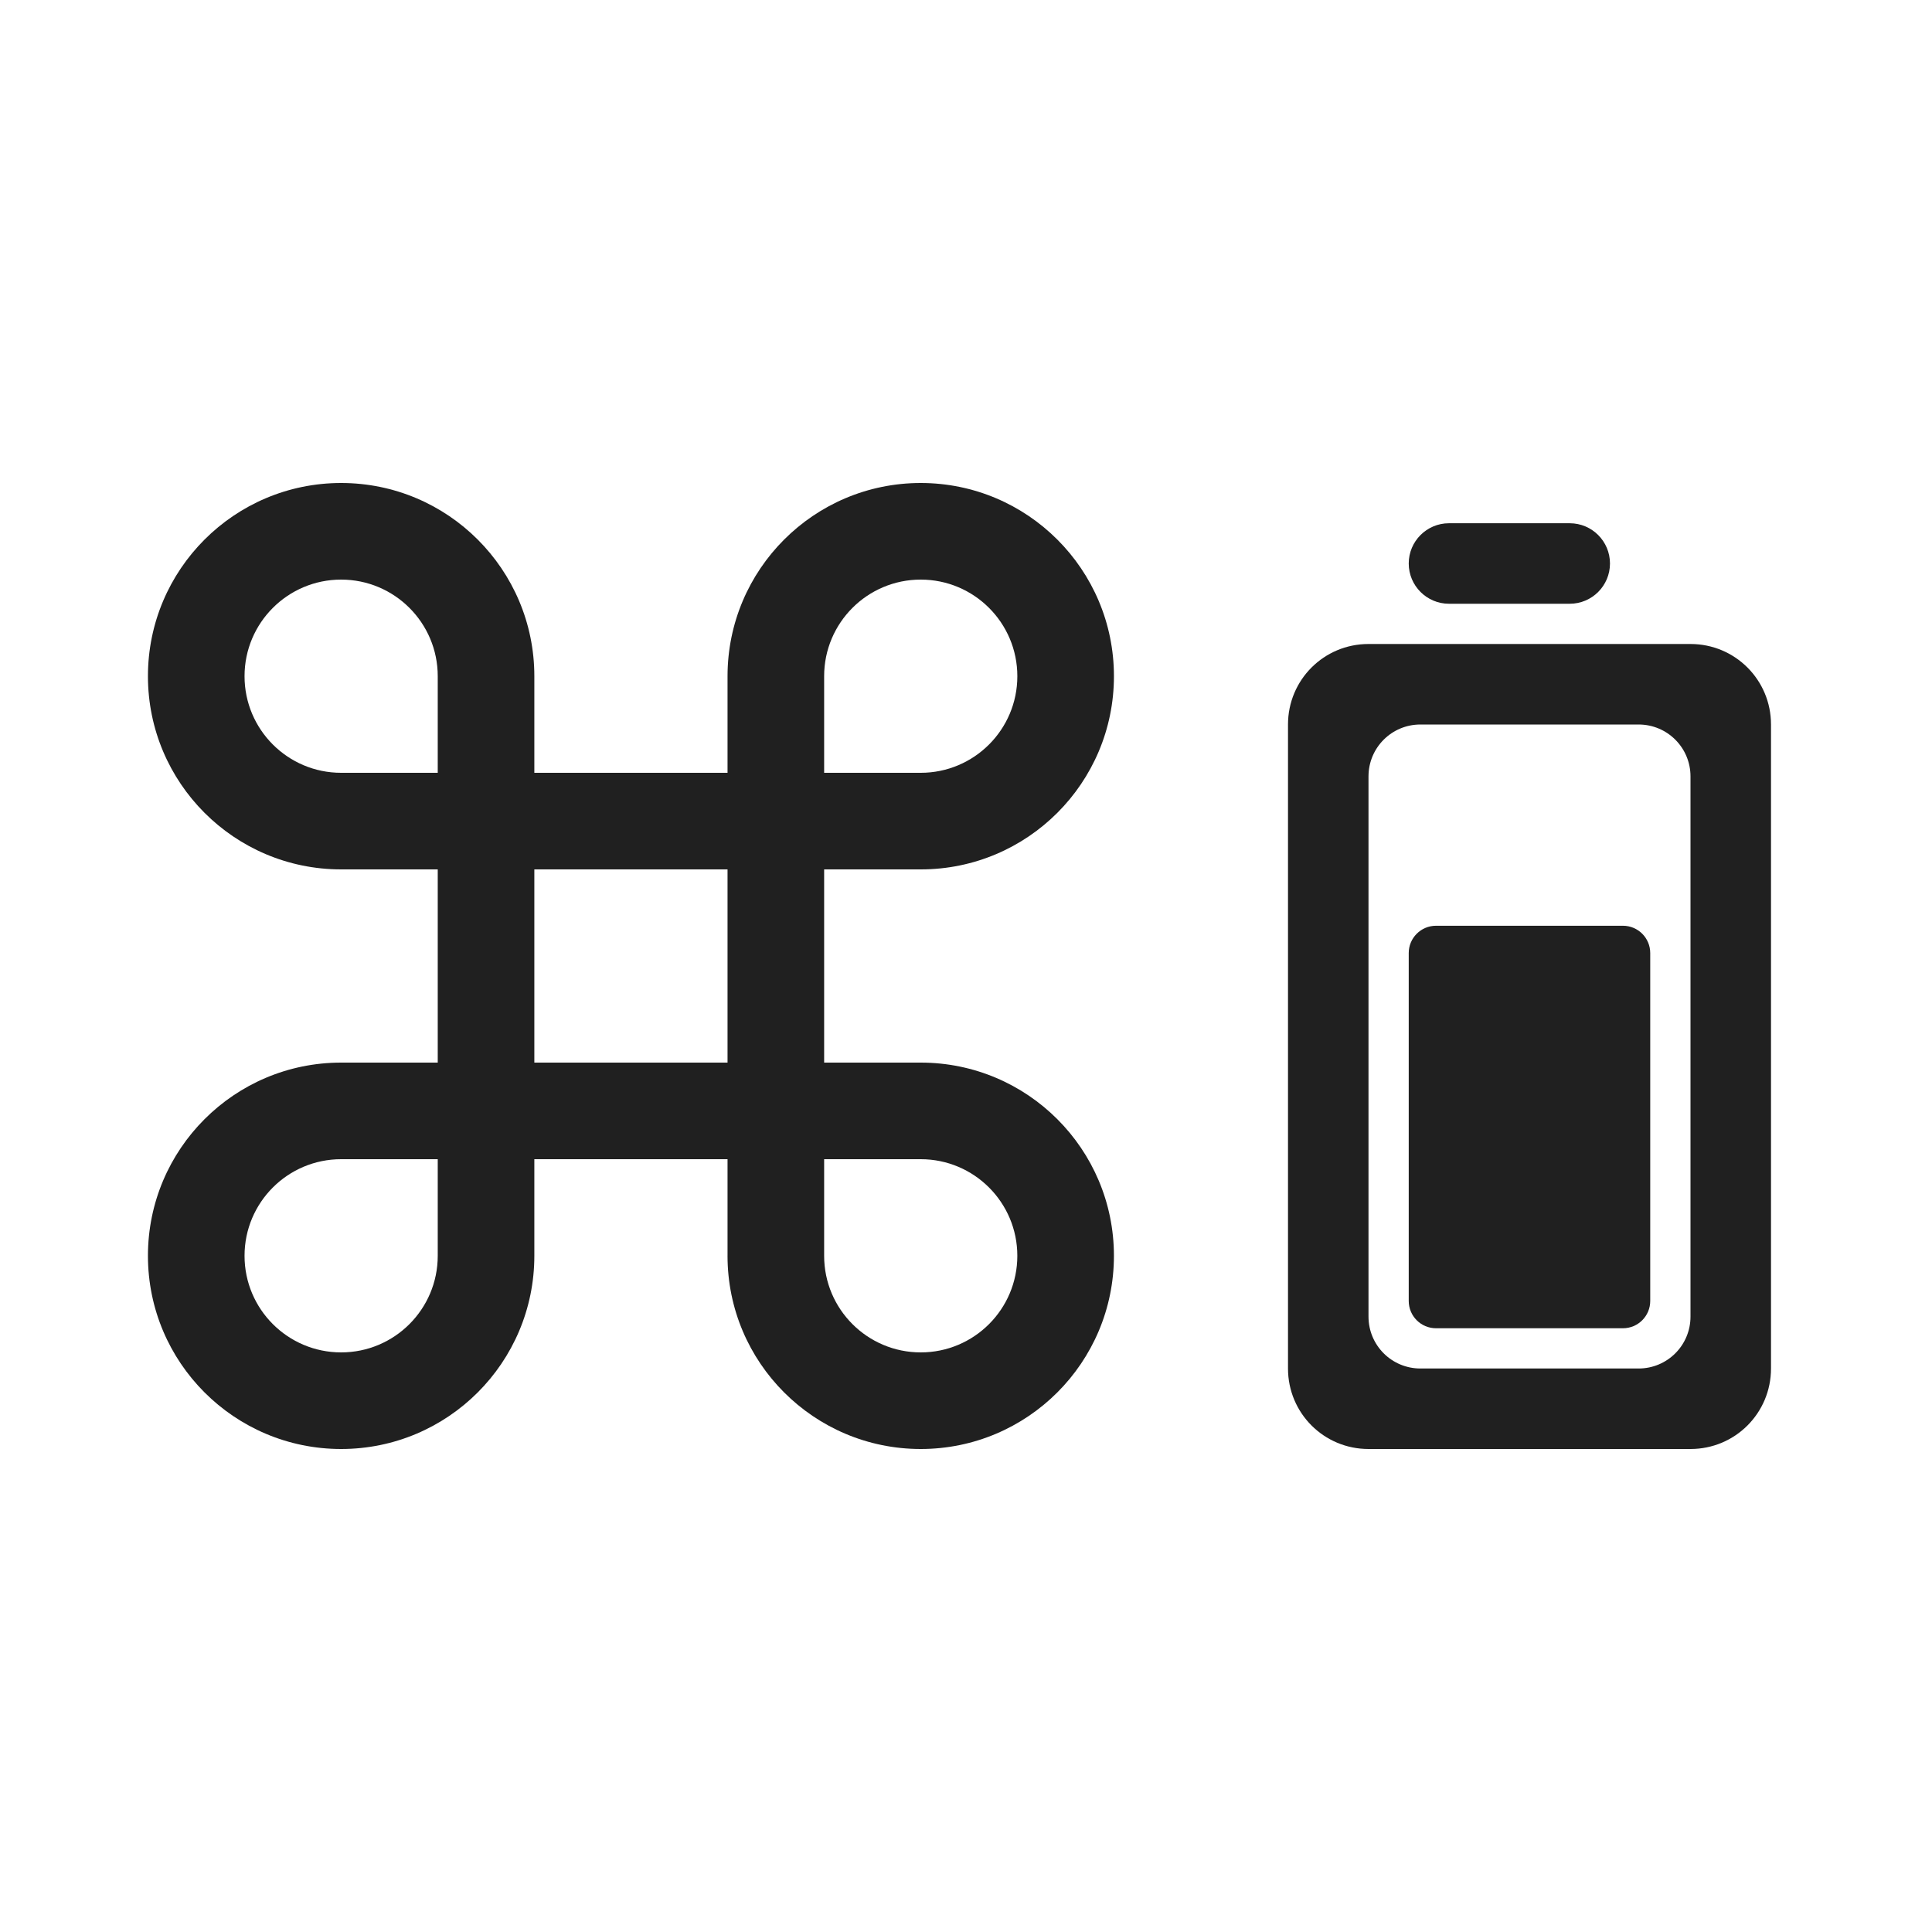
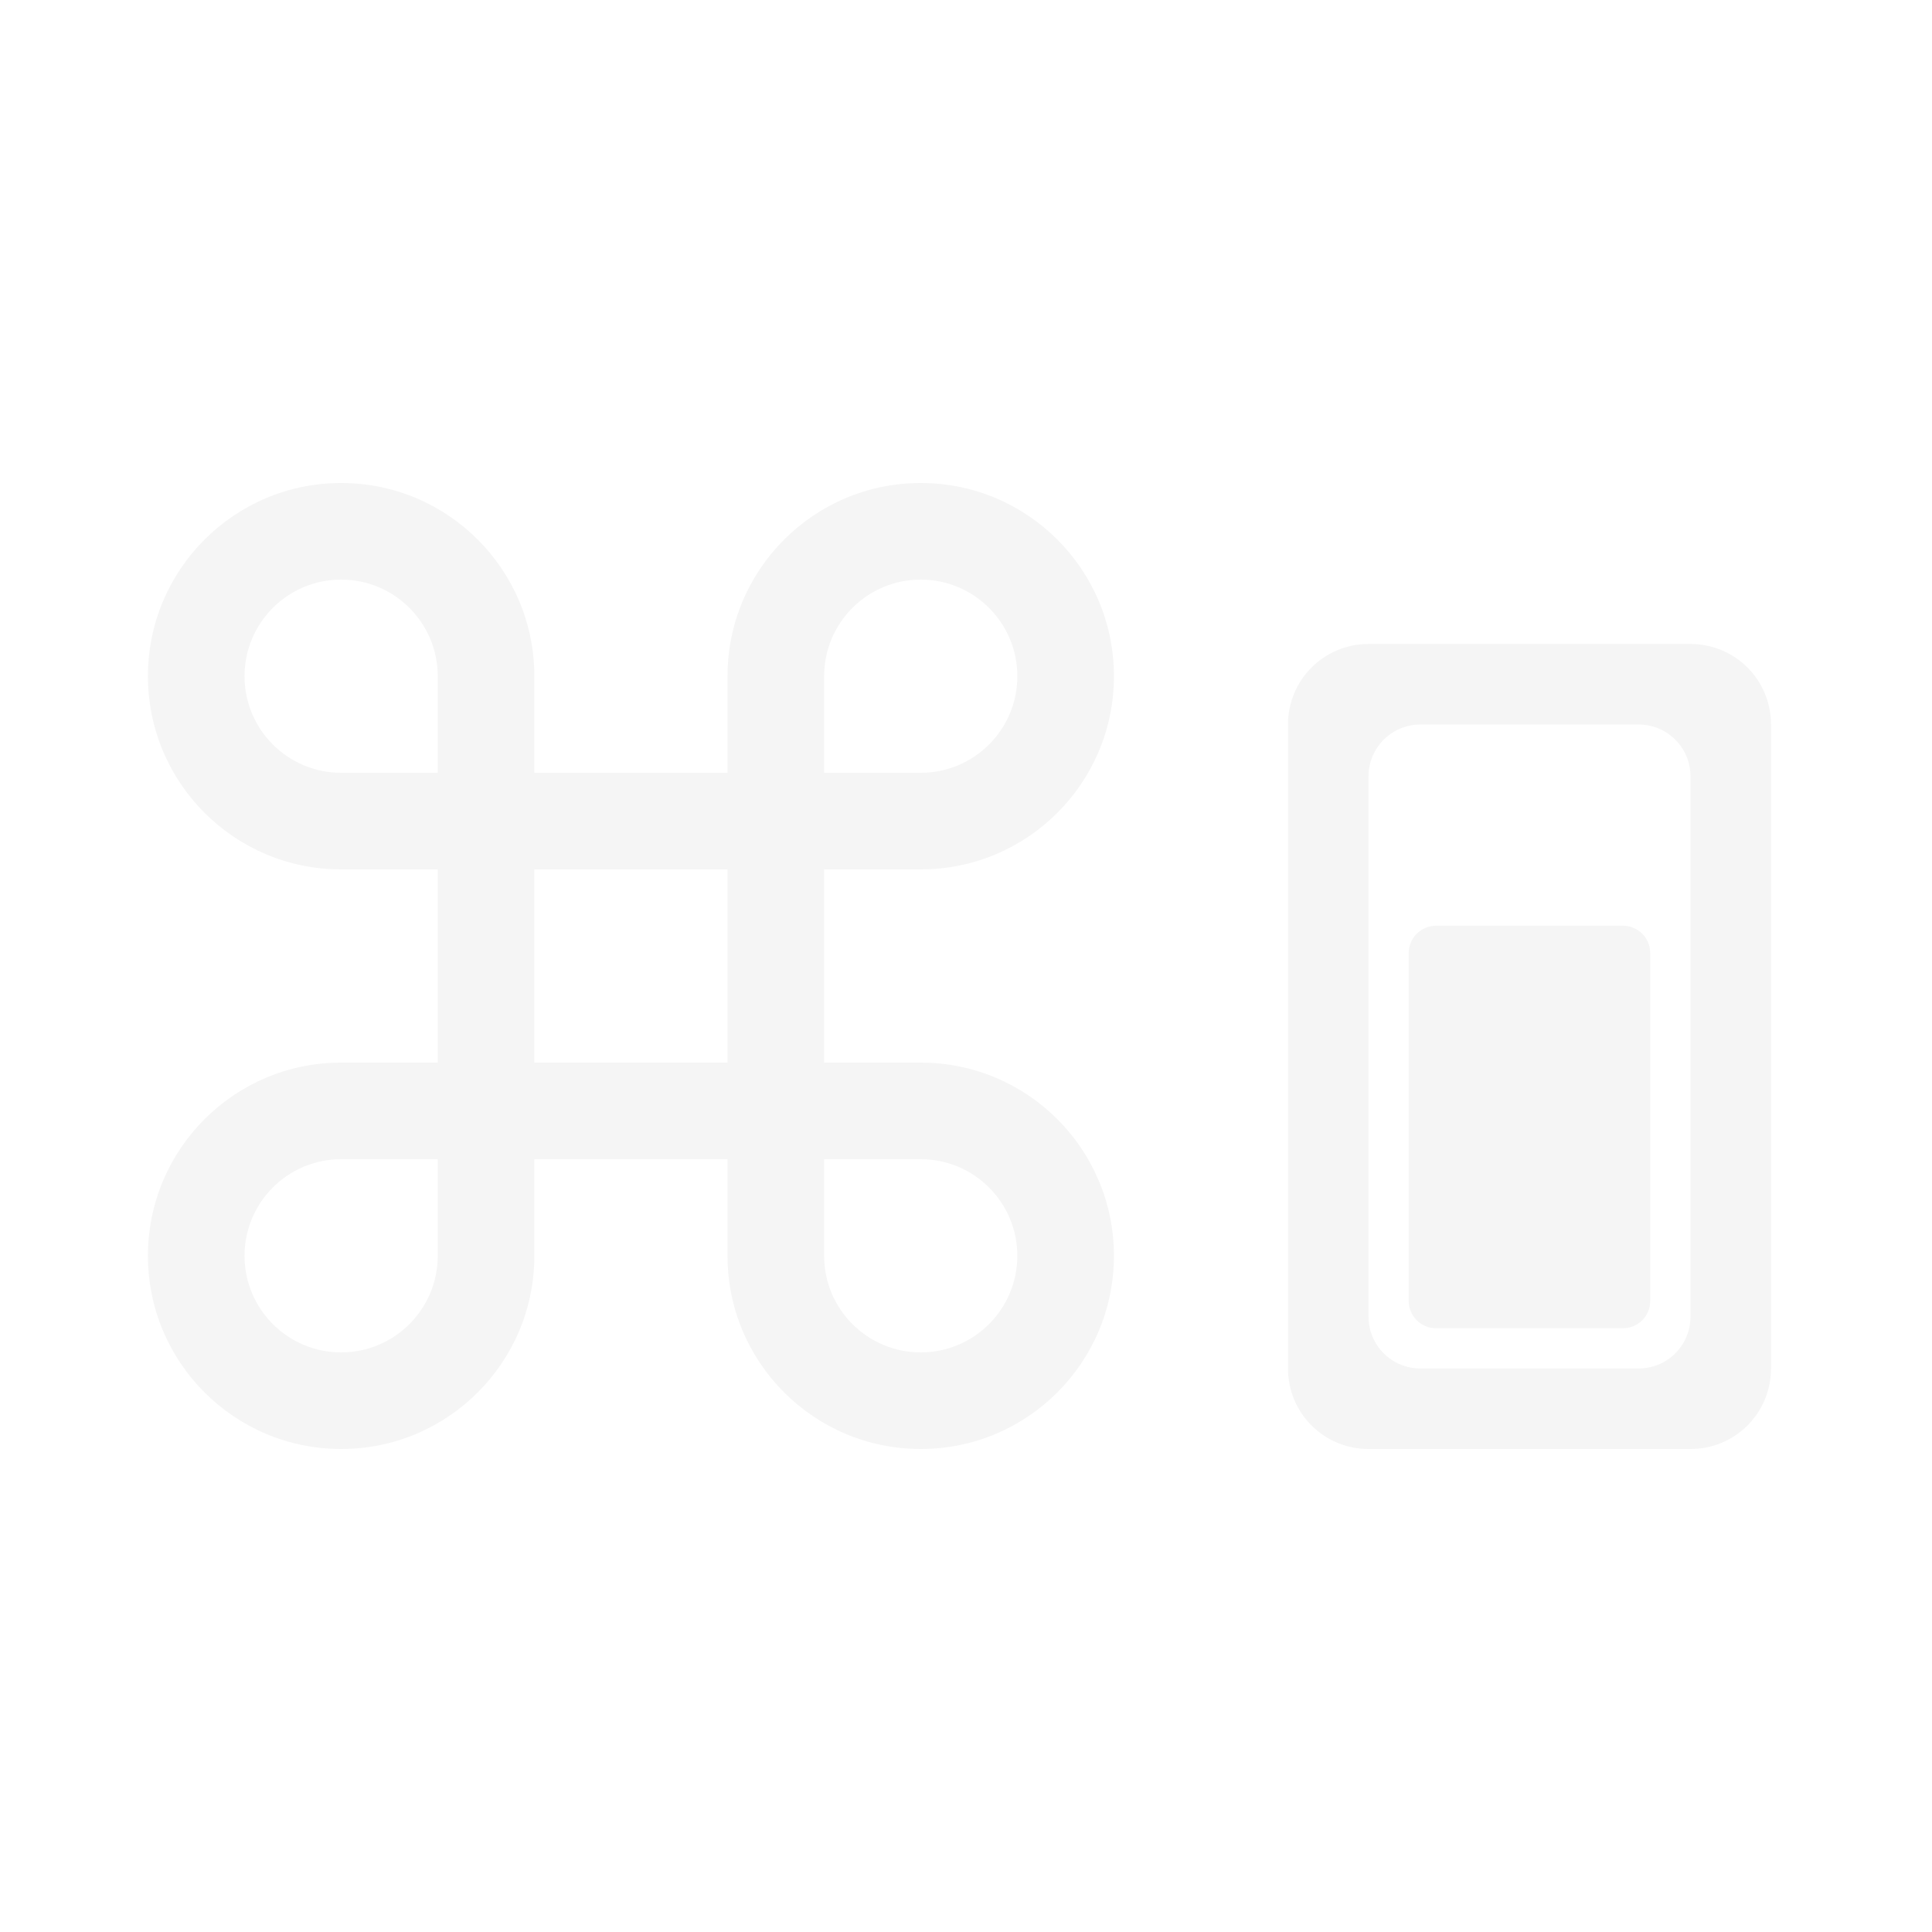
<svg xmlns="http://www.w3.org/2000/svg" xmlns:xlink="http://www.w3.org/1999/xlink" version="1.1" width="24" height="24" id="svg3815">
  <defs id="defs12">
    <linearGradient gradientTransform="translate(-1.000123,-5)" gradientUnits="userSpaceOnUse" xlink:href="#linearGradient3587-6-5-3" id="linearGradient2398" y2="21" x2="14" y1="3" x1="14" />
    <linearGradient id="linearGradient3587-6-5-3">
-       <stop offset="0" style="stop-color:#000000;stop-opacity:1" id="stop3589-9-2-0" />
+       <stop offset="0" style="stop-color:#f5f5f5;stop-opacity:1" id="stop3589-9-2-0" />
      <stop offset="1" style="stop-color:#363636;stop-opacity:1" id="stop3591-7-4-7" />
    </linearGradient>
    <linearGradient gradientTransform="translate(-52.0968,-11.36383)" gradientUnits="userSpaceOnUse" xlink:href="#linearGradient3587-6-5-3" id="linearGradient2395" y2="27.364" x2="66.097" y1="9.364" x1="66.097" />
    <linearGradient gradientUnits="userSpaceOnUse" xlink:href="#linearGradient3587-6-5-3" id="linearGradient7390" y2="13.496" x2="4.955" y1="2.684" x1="4.955" />
    <linearGradient gradientUnits="userSpaceOnUse" xlink:href="#linearGradient3587-6-5-3" id="linearGradient7392" y2="11.649" x2="7.911" y1="4.576" x1="7.911" />
    <linearGradient gradientUnits="userSpaceOnUse" xlink:href="#linearGradient3587-6-5-3" id="linearGradient7394" y2="13.317" x2="10.187" y1="2.774" x1="10.187" />
    <linearGradient gradientUnits="userSpaceOnUse" xlink:href="#linearGradient3587-6-5-3" id="linearGradient7396" y2="15.183" x2="13.917" y1="0.882" x1="13.917" />
    <linearGradient id="linearGradient5263">
      <stop offset="0" style="stop-color:#a0d5ff;stop-opacity:1" id="stop5265" />
      <stop offset="1" style="stop-color:#a0d5ff;stop-opacity:1" id="stop5267" />
    </linearGradient>
  </defs>
-   <g transform="translate(1.137745,0.2)" id="g4189" style="fill:#000000;fill-opacity:1">
+   <g transform="translate(1.137745,0.2)" id="g4189" style="fill:#f5f5f5;fill-opacity:1">
    <g id="g3" transform="matrix(0.15,0,0,0.15,0.7,5.8)" style="fill:#4d4d4d;fill-opacity:1">
-       <path d="m 64,48 0,0 -8,0 0,-16 8,0 C 72.836,32 80,24.836 80,16 80,7.164 72.836,0 64,0 55.163,0 48,7.164 48,16 l 0,8 -16,0 0,-8 C 32,7.164 24.836,0 16,0 7.164,0 0,7.164 0,16 0,24.836 7.164,32 16,32 l 8,0 0,16 -8,0 0,0 0,0 C 7.164,48 0,55.164 0,64 c 0,8.836 7.164,16 16,16 8.837,0 16,-7.164 16,-16 l 0,0 0,-8 16,0 0,7.98 c 0,0.008 -10e-4,0.014 -10e-4,0.02 0,8.836 7.164,16 16,16 8.836,0 16,-7.164 16,-16 C 79.999,55.164 72.836,48.002 64,48 Z M 64,8 c 4.418,0 8,3.582 8,8 0,4.418 -3.582,8 -8,8 l -8,0 0,-8 c 0,-4.418 3.582,-8 8,-8 z M 8,16 c 0,-4.418 3.582,-8 8,-8 4.418,0 8,3.582 8,8 l 0,8 -8,0 C 11.582,24 8,20.417 8,16 Z m 8,56 c -4.418,0 -8,-3.582 -8,-8 0,-4.418 3.582,-8 8,-8 l 0,0 8,0 0,8 c 0,4.418 -3.582,8 -8,8 z m 16,-24 0,-16 16,0 0,16 -16,0 z m 32,24 c -4.418,0 -8,-3.582 -8,-8 l 0,0 0,-8 7.999,0 c 4.418,0 8,3.582 8,8 0,4.418 -3.581,8 -7.999,8 z" id="path5-4" style="fill:#202020;fill-opacity:1" />
+       <path d="m 64,48 0,0 -8,0 0,-16 8,0 C 72.836,32 80,24.836 80,16 80,7.164 72.836,0 64,0 55.163,0 48,7.164 48,16 l 0,8 -16,0 0,-8 C 32,7.164 24.836,0 16,0 7.164,0 0,7.164 0,16 0,24.836 7.164,32 16,32 l 8,0 0,16 -8,0 0,0 0,0 C 7.164,48 0,55.164 0,64 c 0,8.836 7.164,16 16,16 8.837,0 16,-7.164 16,-16 l 0,0 0,-8 16,0 0,7.98 c 0,0.008 -10e-4,0.014 -10e-4,0.02 0,8.836 7.164,16 16,16 8.836,0 16,-7.164 16,-16 C 79.999,55.164 72.836,48.002 64,48 Z M 64,8 c 4.418,0 8,3.582 8,8 0,4.418 -3.582,8 -8,8 l -8,0 0,-8 c 0,-4.418 3.582,-8 8,-8 z M 8,16 c 0,-4.418 3.582,-8 8,-8 4.418,0 8,3.582 8,8 l 0,8 -8,0 C 11.582,24 8,20.417 8,16 Z m 8,56 c -4.418,0 -8,-3.582 -8,-8 0,-4.418 3.582,-8 8,-8 l 0,0 8,0 0,8 c 0,4.418 -3.582,8 -8,8 z m 16,-24 0,-16 16,0 0,16 -16,0 z m 32,24 c -4.418,0 -8,-3.582 -8,-8 l 0,0 0,-8 7.999,0 c 4.418,0 8,3.582 8,8 0,4.418 -3.581,8 -7.999,8 z" id="path5-4" style="fill:#f5f5f5;fill-opacity:1" />
    </g>
    <g transform="matrix(0,-0.01767935,0.01767935,0,13.13586,39.97088)" id="g3-0" style="fill:#4d4d4d;fill-opacity:1">
      <g transform="translate(-454.757,388.7525)" id="g5-5" style="fill:#4d4d4d;fill-opacity:1" />
    </g>
-     <path style="opacity:1;fill:#202020;fill-opacity:1;stroke:none;stroke-width:1.2;stroke-linecap:round;stroke-linejoin:round;stroke-miterlimit:4;stroke-dasharray:none;stroke-opacity:1" d="M 17 8 C 16.446 8 16 8.446 16 9 L 16 17 C 16 17.554 16.446 18 17 18 L 21 18 C 21.554 18 22 17.554 22 17 L 22 9 C 22 8.446 21.554 8 21 8 L 17 8 z M 17.645 9 L 20.355 9 C 20.712 9 21 9.288 21 9.645 L 21 16.355 C 21 16.712 20.712 17 20.355 17 L 17.645 17 C 17.288 17 17 16.712 17 16.355 L 17 9.645 C 17 9.288 17.288 9 17.645 9 z " transform="translate(-1.137745,-0.2)" id="rect831" />
-     <rect style="opacity:1;fill:#202020;fill-opacity:1;stroke:none;stroke-width:1.2;stroke-linecap:round;stroke-linejoin:round;stroke-miterlimit:4;stroke-dasharray:none;stroke-opacity:1" id="rect842" width="3" height="5" x="16.362" y="11.3" rx="0.339" ry="0.339" />
-     <rect style="opacity:1;fill:#202020;fill-opacity:1;stroke:none;stroke-width:1.2;stroke-linecap:round;stroke-linejoin:round;stroke-miterlimit:4;stroke-dasharray:none;stroke-opacity:1" id="rect986" width="2.5" height="1" x="16.362" y="6.3" rx="0.5" ry="0.5" />
+     <path style="opacity:1;fill:#f5f5f5;fill-opacity:1;stroke:none;stroke-width:1.2f5f5f55;stroke-linecap:round;stroke-linejoin:round;stroke-miterlimit:4;stroke-dasharray:none;stroke-opacity:1" d="M 17 8 C 16.446 8 16 8.446 16 9 L 16 17 C 16 17.554 16.446 18 17 18 L 21 18 C 21.554 18 22 17.554 22 17 L 22 9 C 22 8.446 21.554 8 21 8 L 17 8 z M 17.645 9 L 20.355 9 C 20.712 9 21 9.288 21 9.645 L 21 16.355 C 21 16.712 20.712 17 20.355 17 L 17.645 17 C 17.288 17 17 16.712 17 16.355 L 17 9.645 C 17 9.288 17.288 9 17.645 9 z " transform="translate(-1.137745,-0.2)" id="rect831" />
+     <rect style="opacity:1;fill:#f5f5f5;fill-opacity:1;stroke:none;stroke-width:1.2f5f5f55;stroke-linecap:round;stroke-linejoin:round;stroke-miterlimit:4;stroke-dasharray:none;stroke-opacity:1" id="rect842" width="3" height="5" x="16.362" y="11.3" rx="0.339" ry="0.339" />
+     <rect style="opacity:1;fill:#f5f5f5;fill-opacity:1;stroke:none;stroke-width:1.2f5f5f55;stroke-linecap:round;stroke-linejoin:round;stroke-miterlimit:4;stroke-dasharray:none;stroke-opacity:1" id="rect986" width="2.5" height="1.f5f5f52" x="16.362" y="6.3" rx="0.5" ry="0.5" />
  </g>
</svg>
